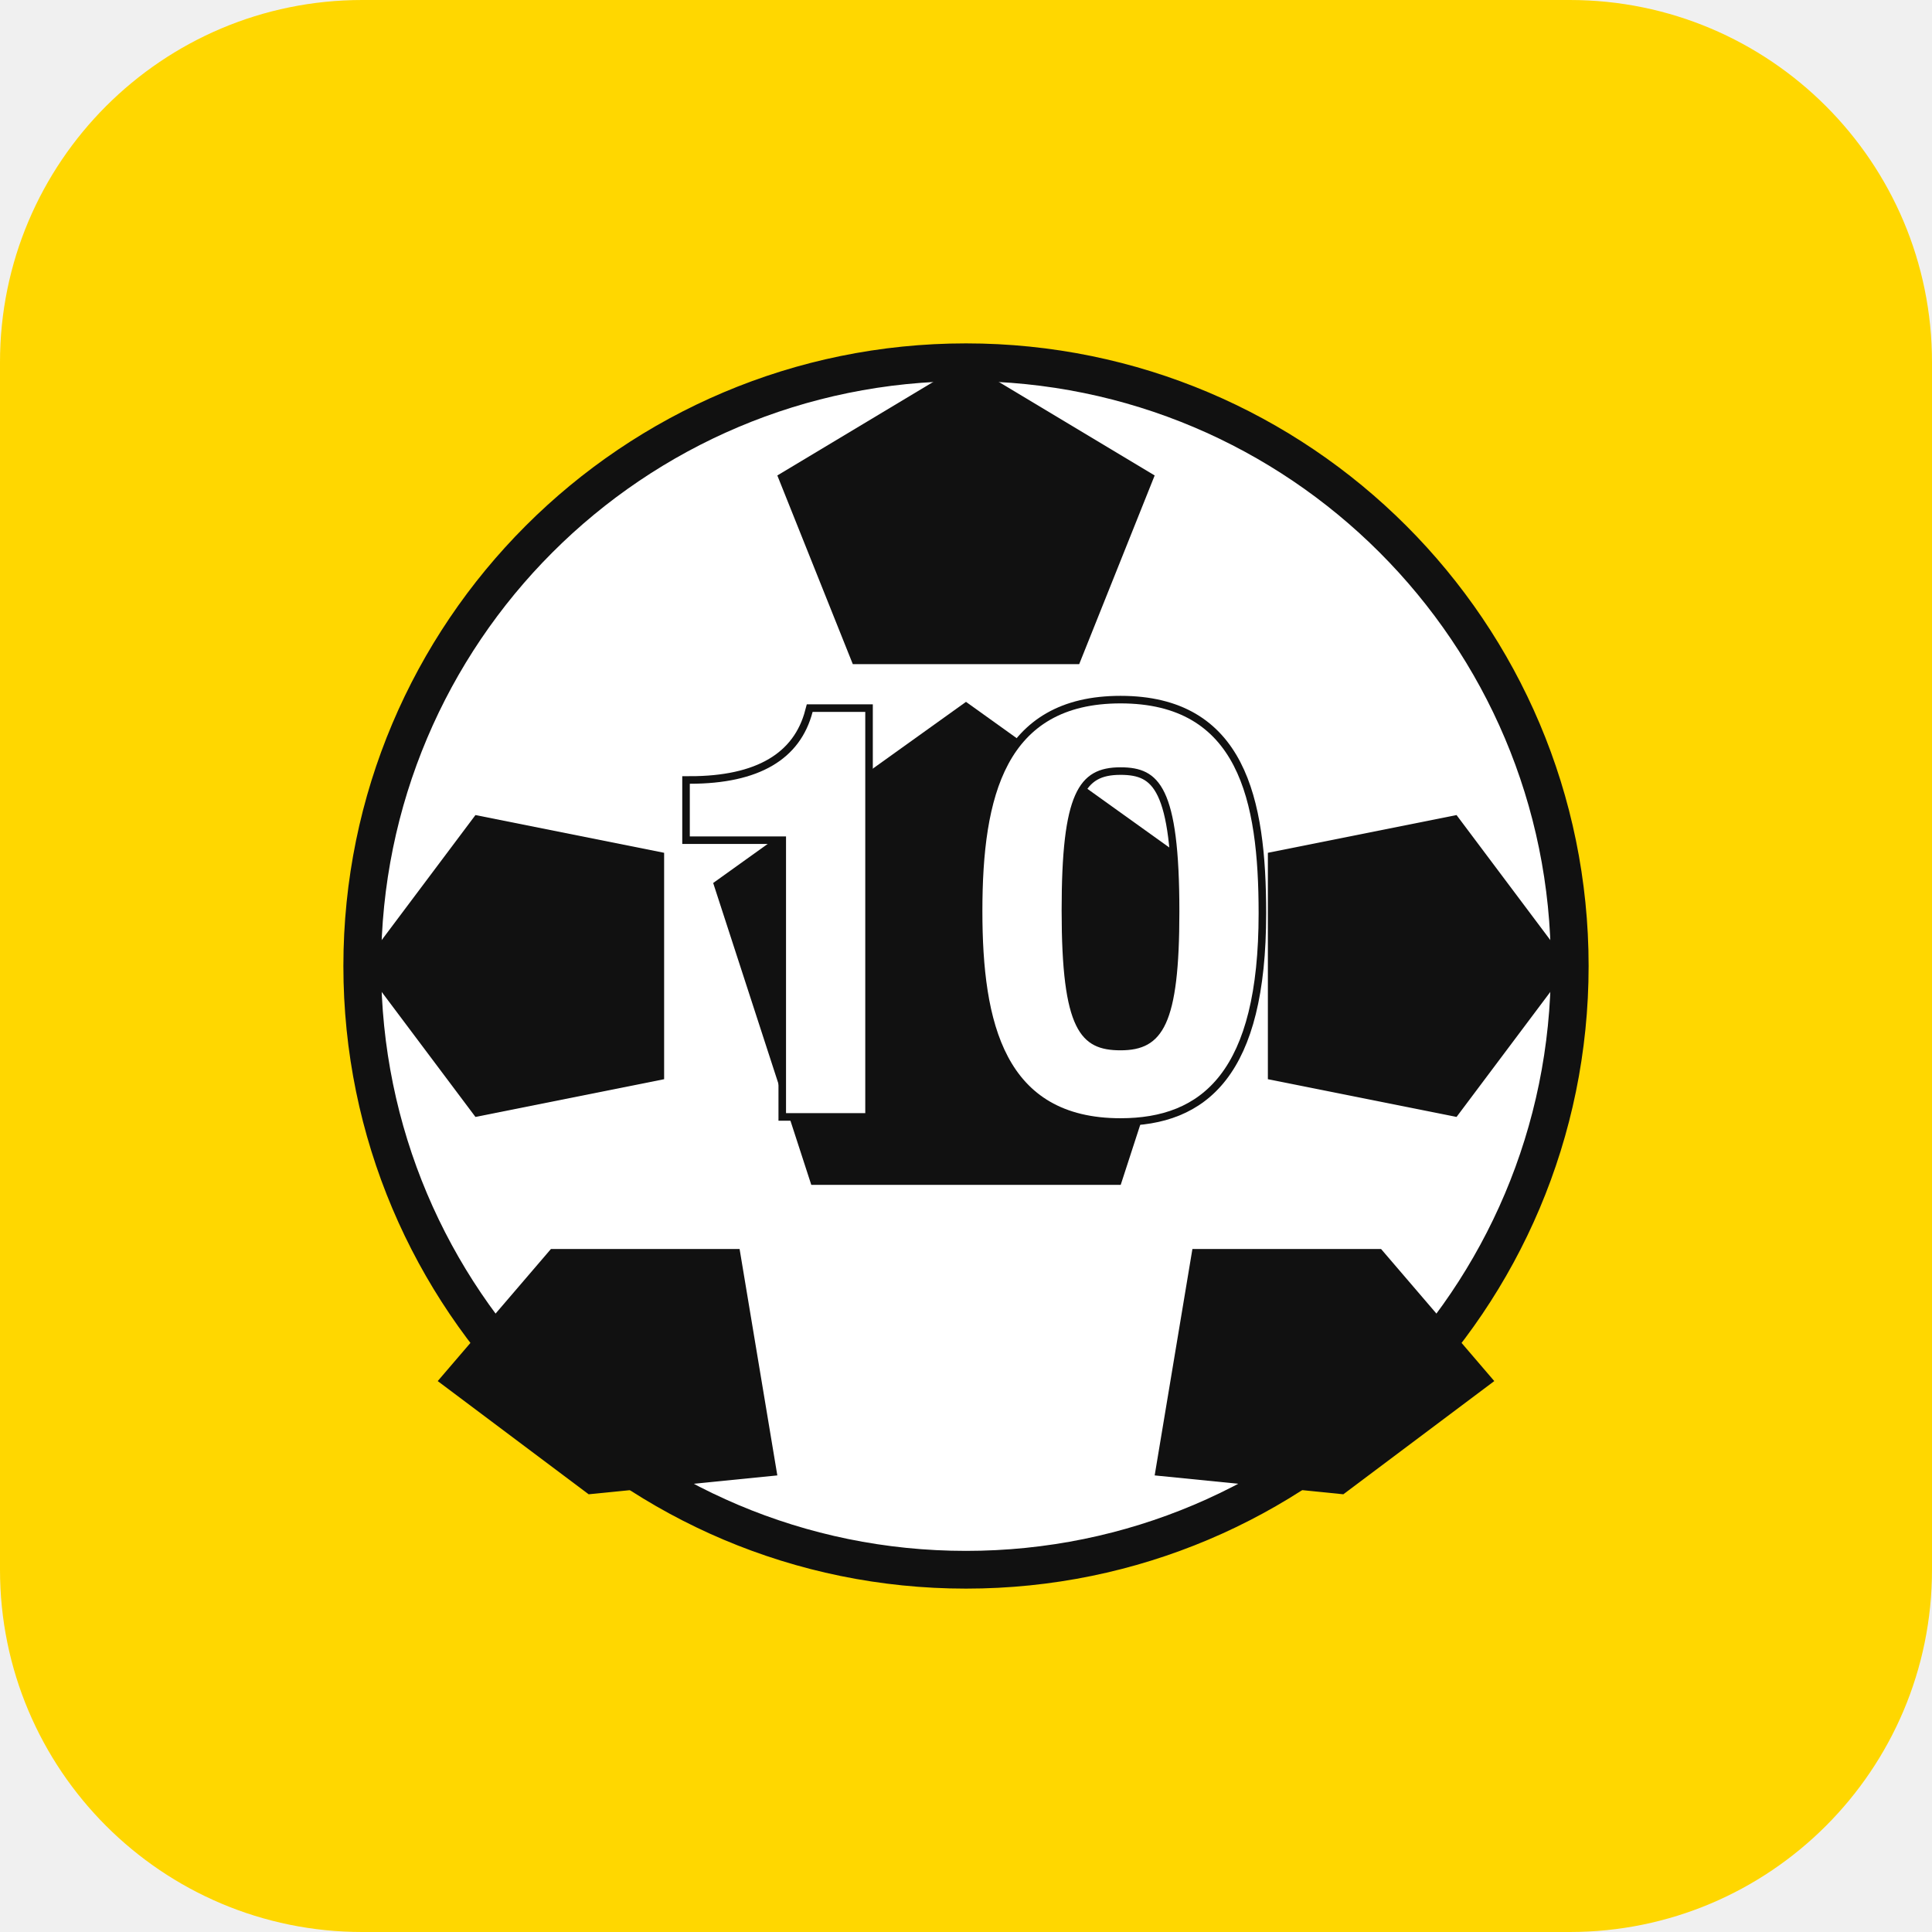
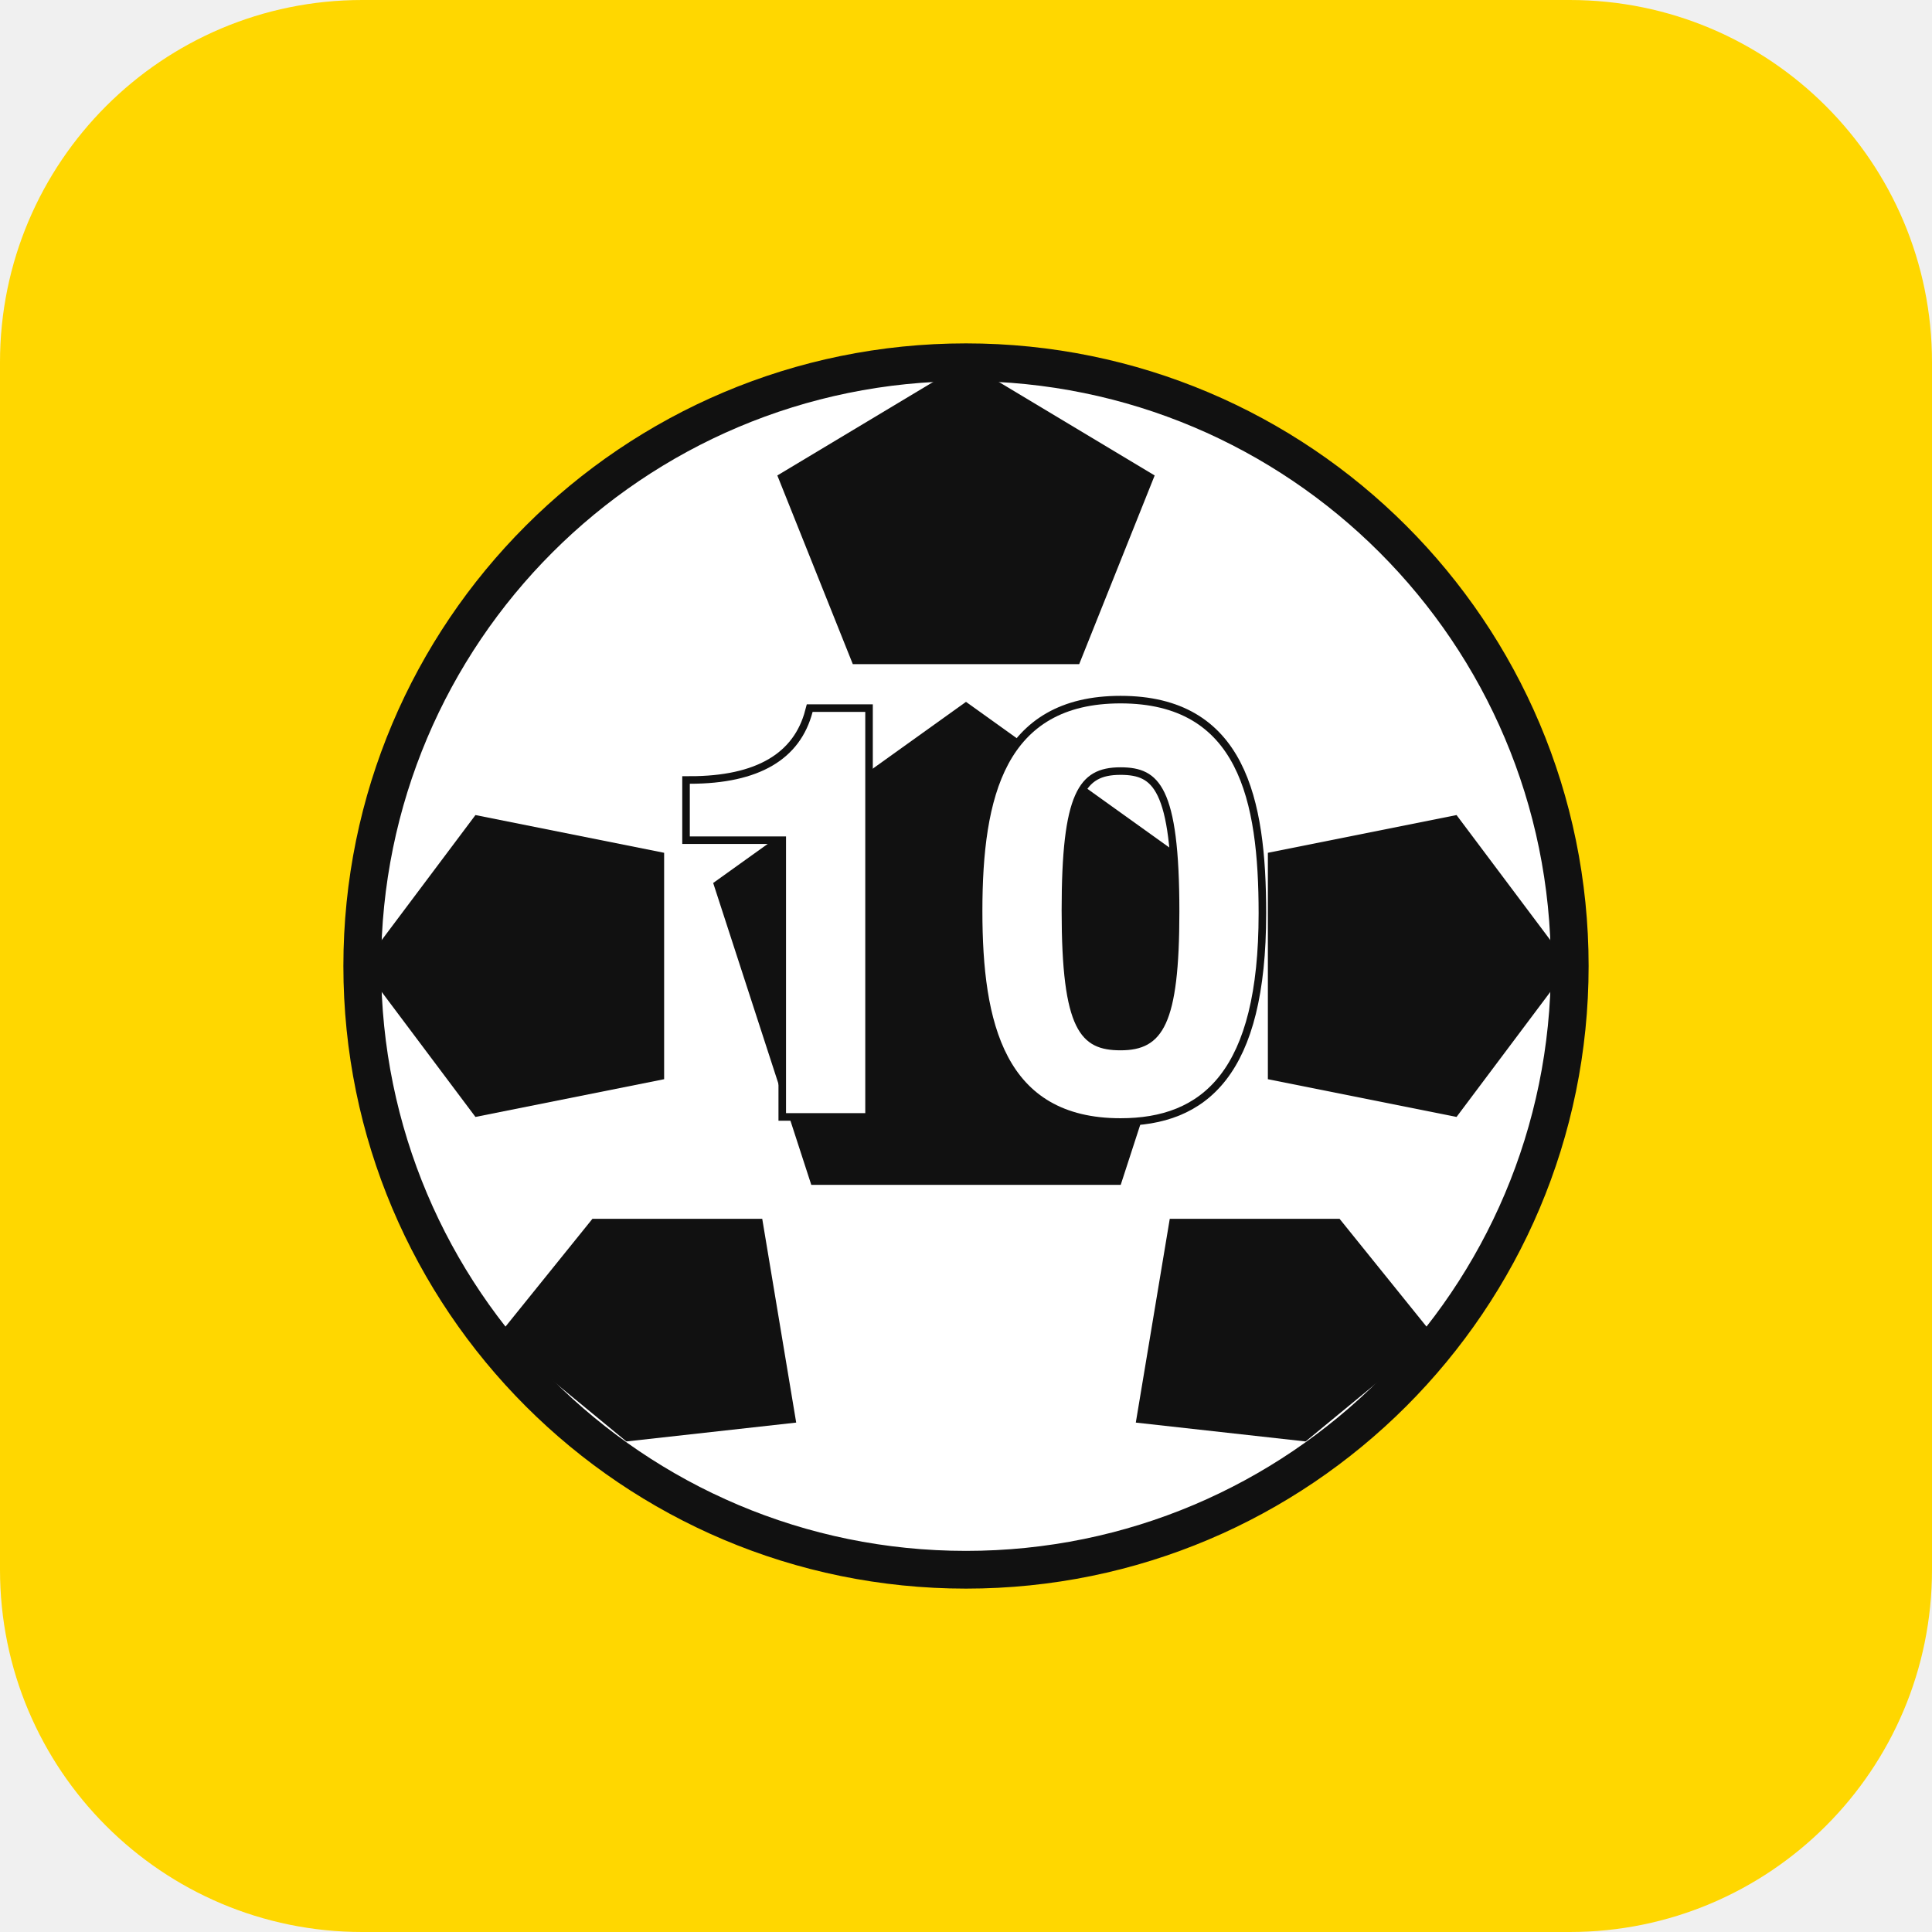
<svg xmlns="http://www.w3.org/2000/svg" viewBox="0 0 512 512" role="img" aria-label="Stan Dribble Runner">
  <rect width="512" height="512" rx="96" fill="#FFD700" />
  <g transform="translate(256 256)">
    <circle r="160" fill="#FFFFFF" stroke="#111111" stroke-width="10" />
    <polygon points="0,-70 67,-22 41,58 -41,58 -67,-22" fill="#111111" />
    <polygon points="0,-160 50,-130 30,-80 -30,-80 -50,-130" fill="#111111" />
    <polygon points="160,0 130,40 80,30 80,-30 130,-40" fill="#111111" />
    <polygon points="-160,0 -130,-40 -80,-30 -80,30 -130,40" fill="#111111" />
-     <polygon points="100,140 50,135 60,75 110,75 140,110" fill="#111111" />
-     <polygon points="-100,140 -140,110 -110,75 -60,75 -50,135" fill="#111111" />
+     <polygon points="90,126 45,121 54,67 99,67 124,98" fill="#111111" />
+     <polygon points="-90,126 -124,98 -99,67 -54,67 -45,121" fill="#111111" />
  </g>
  <text x="256" y="295" font-family="Impact, 'Arial Black', 'Helvetica Neue', sans-serif" font-size="150" font-weight="900" text-anchor="middle" fill="#FFFFFF" stroke="#111111" stroke-width="4" paint-order="stroke">10</text>
</svg>
